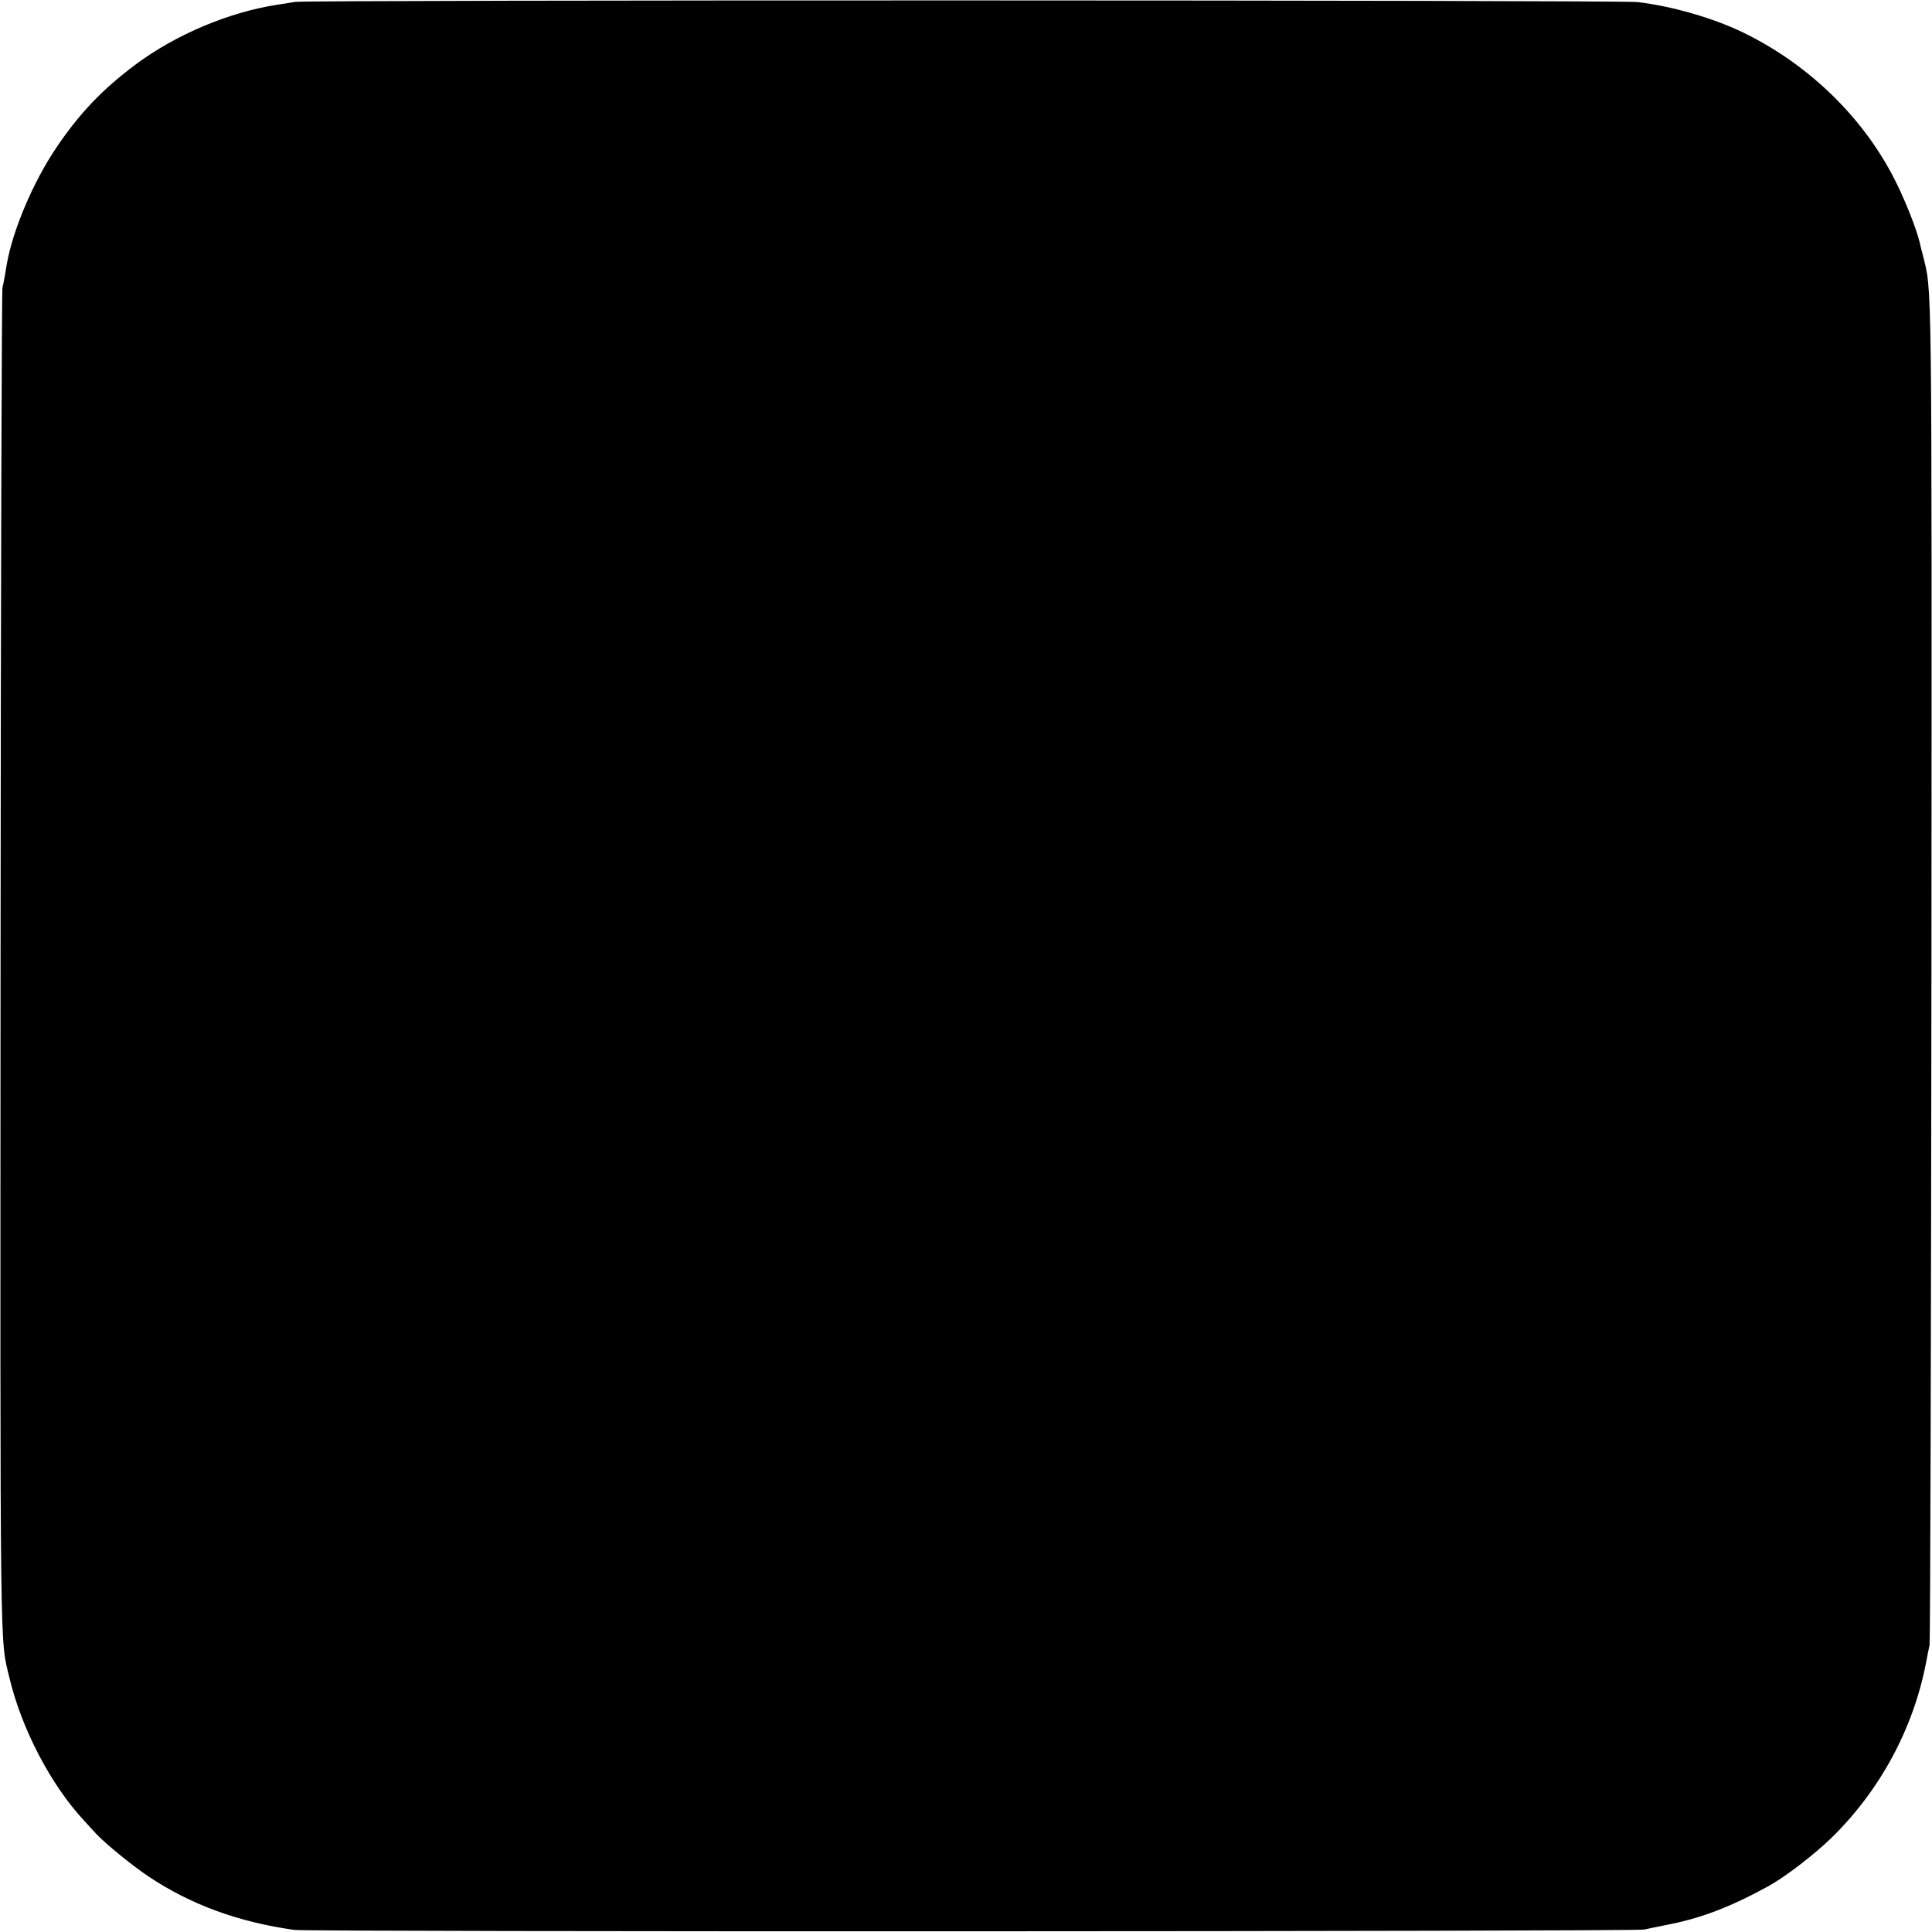
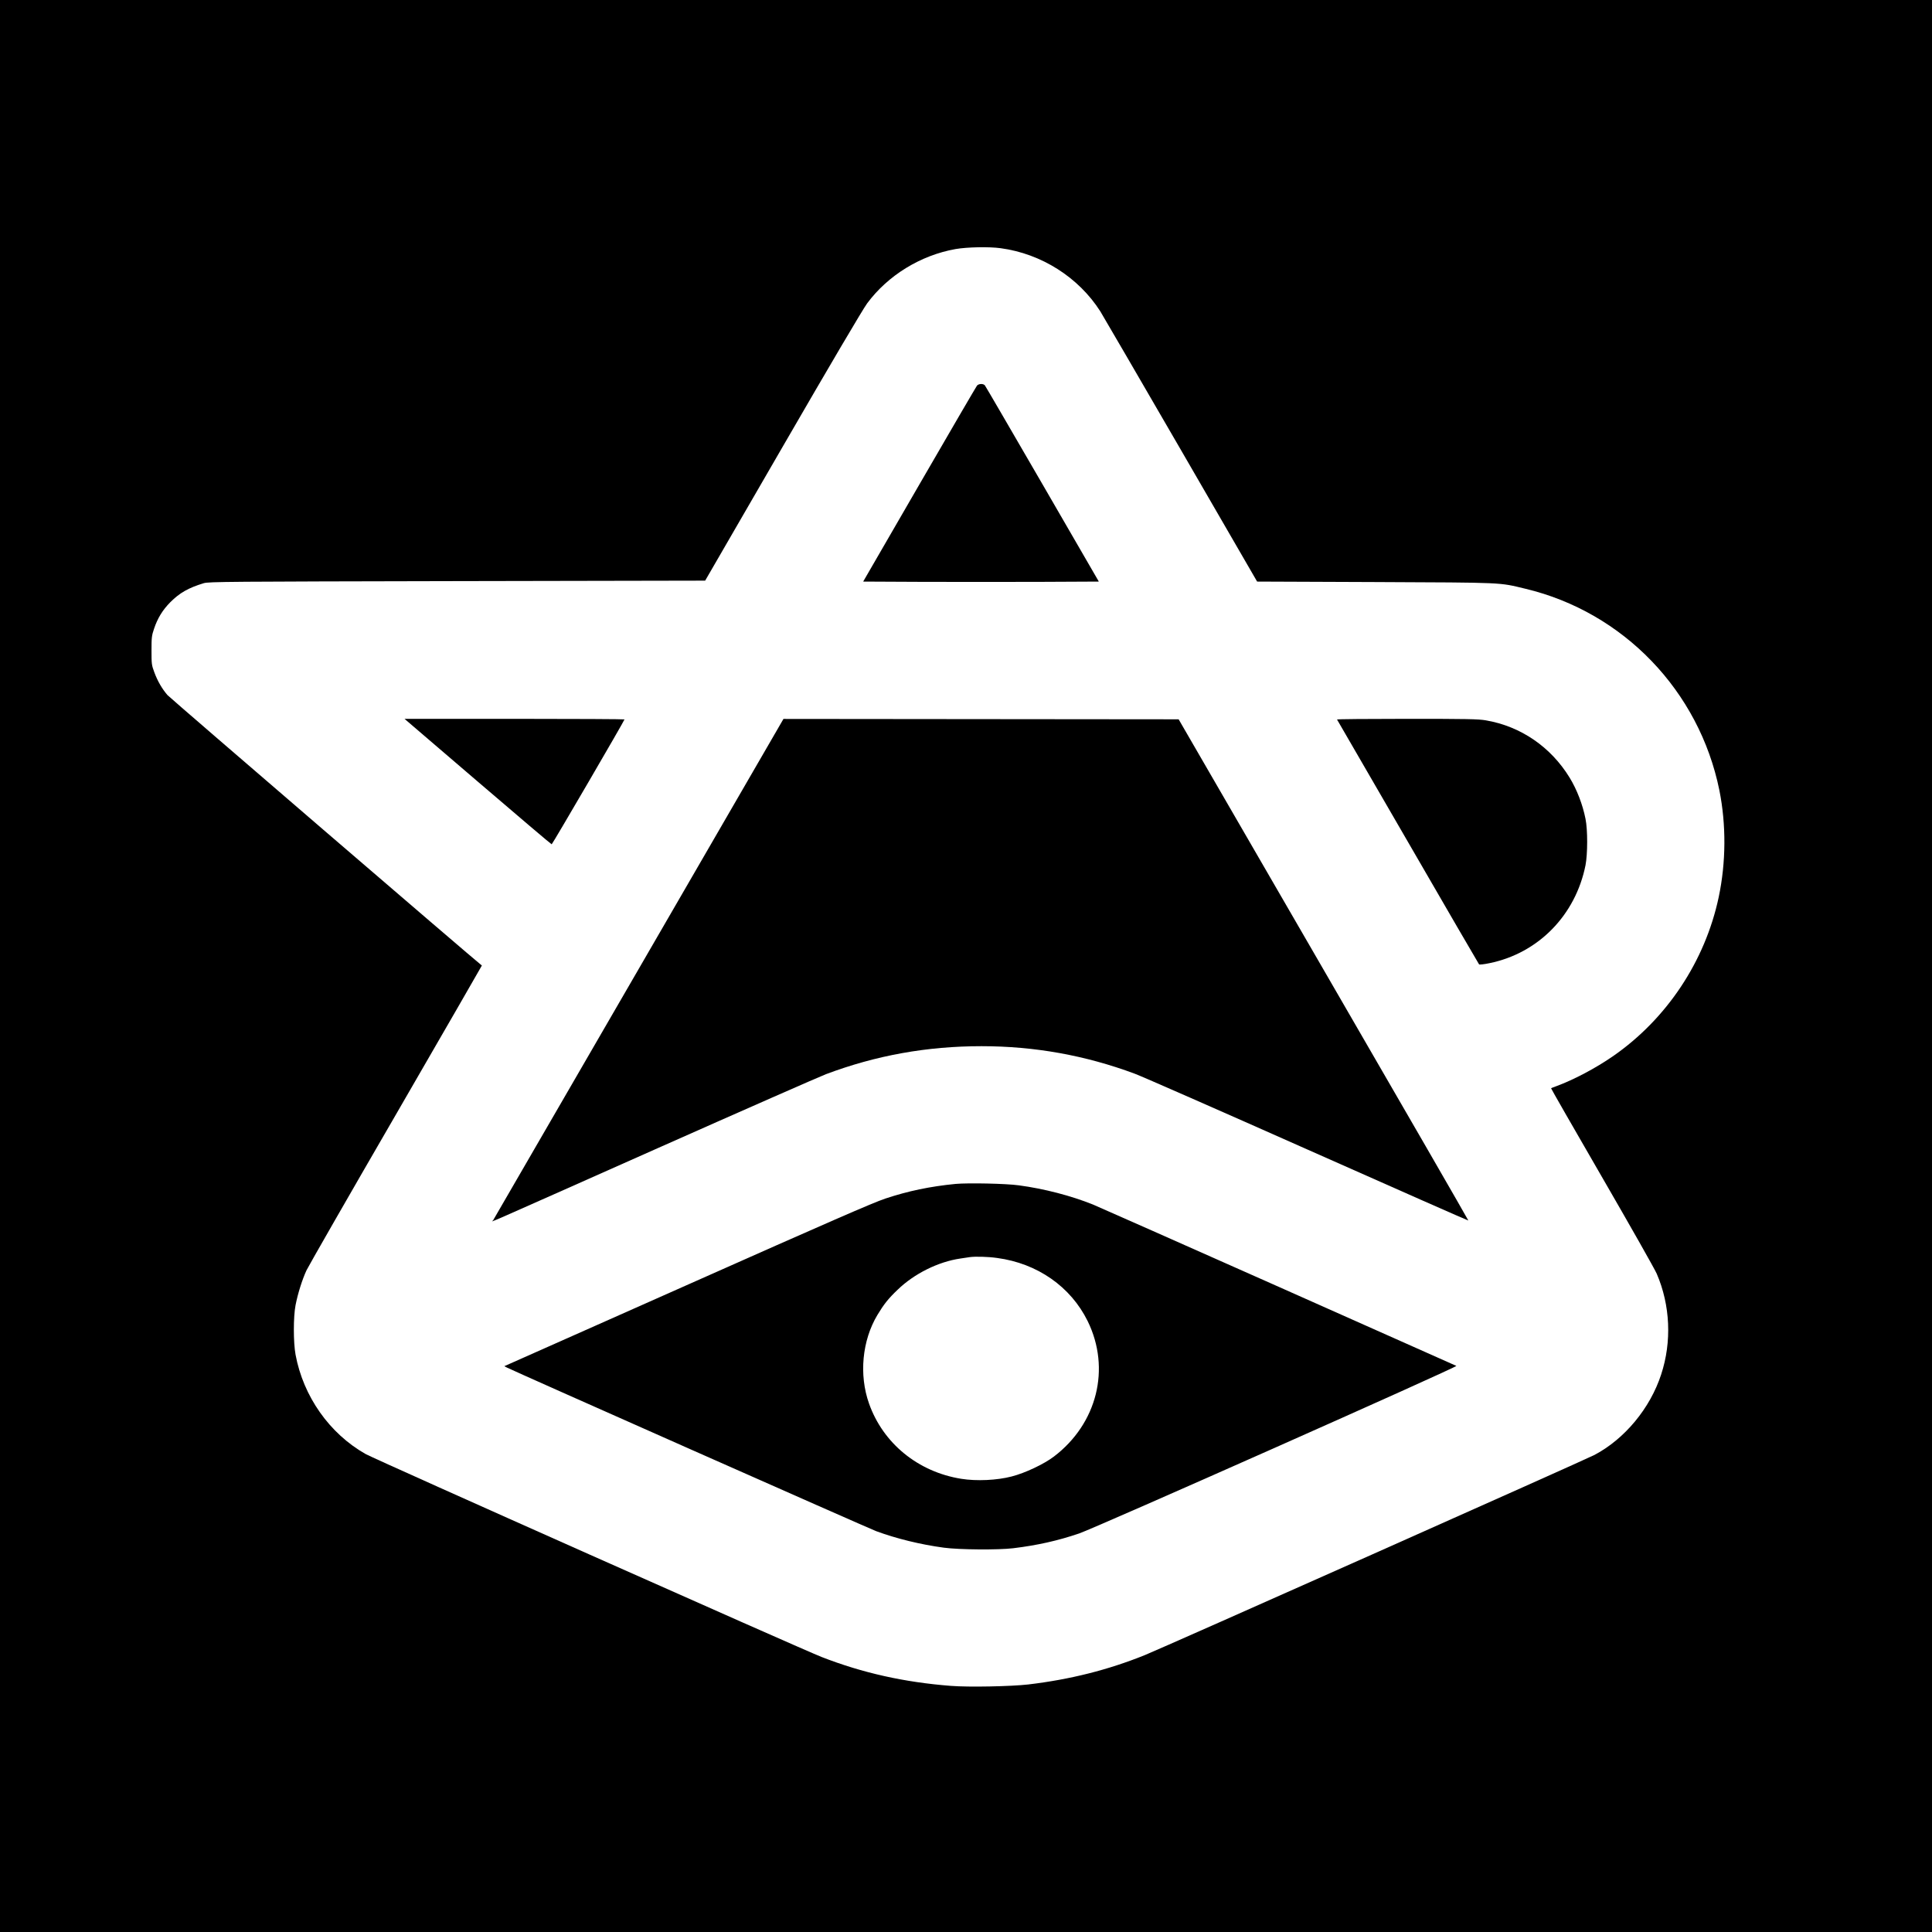
- <svg xmlns="http://www.w3.org/2000/svg" version="1.0" width="1024pt" height="1024pt" viewBox="0 0 1024 1024" preserveAspectRatio="xMidYMid meet">
-   <g transform="translate(0,1024) scale(0.1,-0.1)" fill="#000000" stroke="none">
-     <path d="M1565 10230 c-27 -4 -70 -11 -95 -15 -255 -39 -538 -158 -750 -316 -176 -131 -299 -260 -421 -441 -122 -180 -231 -436 -263 -618 -2 -14 -7 -41 -10 -60 -3 -19 -9 -48 -13 -65 -4 -16 -9 -1618 -10 -3560 -2 -3788 -4 -3593 47 -3808 65 -272 220 -568 396 -757 23 -25 52 -57 65 -71 49 -52 190 -167 275 -224 225 -150 476 -242 774 -284 78 -11 7110 -9 7155 2 17 4 66 14 110 23 187 35 344 95 550 208 88 49 238 164 330 253 259 252 437 582 504 933 5 30 14 71 18 90 4 19 8 1624 10 3565 2 3791 4 3599 -46 3805 -7 25 -14 54 -16 64 -18 78 -88 251 -144 356 -171 325 -460 599 -801 762 -156 74 -367 135 -550 157 -90 11 -7041 12 -7115 1z" />
+ <svg xmlns="http://www.w3.org/2000/svg" version="1.0" width="2048pt" height="2048pt" viewBox="0 0 2048 2048" preserveAspectRatio="xMidYMid meet">
+   <g transform="translate(0,2048) scale(0.1,-0.1)" fill="#000000" stroke="none">
+     <path d="M0 10240 l0 -10240 10240 0 10240 0 0 10240 0 10240 -10240 0 -10240 0 0 -10240z m10607 7609 c432 -58 827 -309 1057 -670 26 -42 411 -704 855 -1470 l807 -1394 1255 -5 c1381 -6 1306 -3 1589 -71 1039 -248 1842 -1083 2056 -2136 73 -364 71 -764 -7 -1133 -144 -679 -550 -1290 -1119 -1685 -185 -128 -417 -251 -605 -320 -27 -10 -52 -19 -53 -21 -2 -1 240 -424 539 -940 298 -515 560 -977 581 -1026 144 -334 161 -721 47 -1068 -117 -359 -387 -684 -707 -853 -101 -53 -4572 -2043 -4769 -2123 -391 -157 -789 -257 -1233 -310 -186 -21 -626 -30 -820 -15 -492 38 -936 137 -1370 306 -204 79 -4743 2099 -4835 2152 -383 217 -660 611 -742 1053 -24 131 -24 401 0 525 24 123 71 272 116 369 21 44 448 789 950 1655 501 866 910 1575 909 1576 -64 47 -3306 2836 -3333 2867 -56 65 -104 146 -139 241 -29 78 -30 89 -30 232 0 136 2 157 27 230 37 111 90 198 172 281 100 100 191 152 355 202 51 16 259 17 2685 22 l2630 5 822 1420 c505 873 850 1458 895 1519 220 297 566 510 938 576 121 21 354 26 477 9z" />
+     <path d="M10357 16393 c-8 -10 -283 -481 -611 -1048 l-596 -1030 625 -3 c344 -1 906 -1 1249 0 l624 3 -598 1033 c-329 567 -603 1039 -610 1047 -17 20 -63 19 -83 -2z" />
+     <path d="M5064 12195 c427 -366 779 -665 784 -665 7 0 772 1312 772 1324 0 3 -525 6 -1166 6 l-1166 0 776 -665z" />
+     <path d="M6770 10208 c-844 -1458 -1539 -2657 -1543 -2664 -10 -17 -216 -107 1743 764 916 407 1719 760 1785 785 529 199 1071 297 1649 297 562 0 1101 -97 1623 -291 76 -28 902 -391 1836 -806 934 -415 1700 -753 1702 -751 2 2 -688 1198 -1534 2658 l-1537 2655 -2095 2 -2094 2 -1535 -2651z" />
+     <path d="M14173 12853 c3 -5 341 -588 752 -1298 410 -709 750 -1294 754 -1298 5 -4 54 1 110 13 517 105 912 508 1018 1038 23 119 24 375 0 492 -30 152 -92 312 -168 436 -199 326 -519 545 -888 608 -81 14 -199 16 -838 16 -409 0 -742 -3 -740 -7z" />
+     <path d="M10130 7930 c-268 -26 -504 -75 -747 -156 -124 -41 -608 -252 -2065 -900 -1047 -466 -1919 -853 -1938 -861 l-34 -15 24 -13 c79 -41 3833 -1704 3918 -1736 211 -78 470 -142 717 -175 162 -22 579 -25 735 -6 256 31 474 80 700 157 173 59 4016 1766 3998 1776 -23 12 -3796 1689 -3851 1710 -234 94 -518 168 -787 204 -137 19 -536 27 -670 15z m440 -785 c426 -57 780 -304 960 -670 246 -502 101 -1086 -358 -1435 -105 -80 -306 -175 -447 -211 -156 -41 -373 -51 -535 -25 -458 73 -829 376 -978 798 -108 305 -73 669 89 939 68 113 116 174 215 268 176 170 430 296 664 330 41 6 86 13 100 15 59 8 193 5 290 -9z" />
  </g>
</svg>
